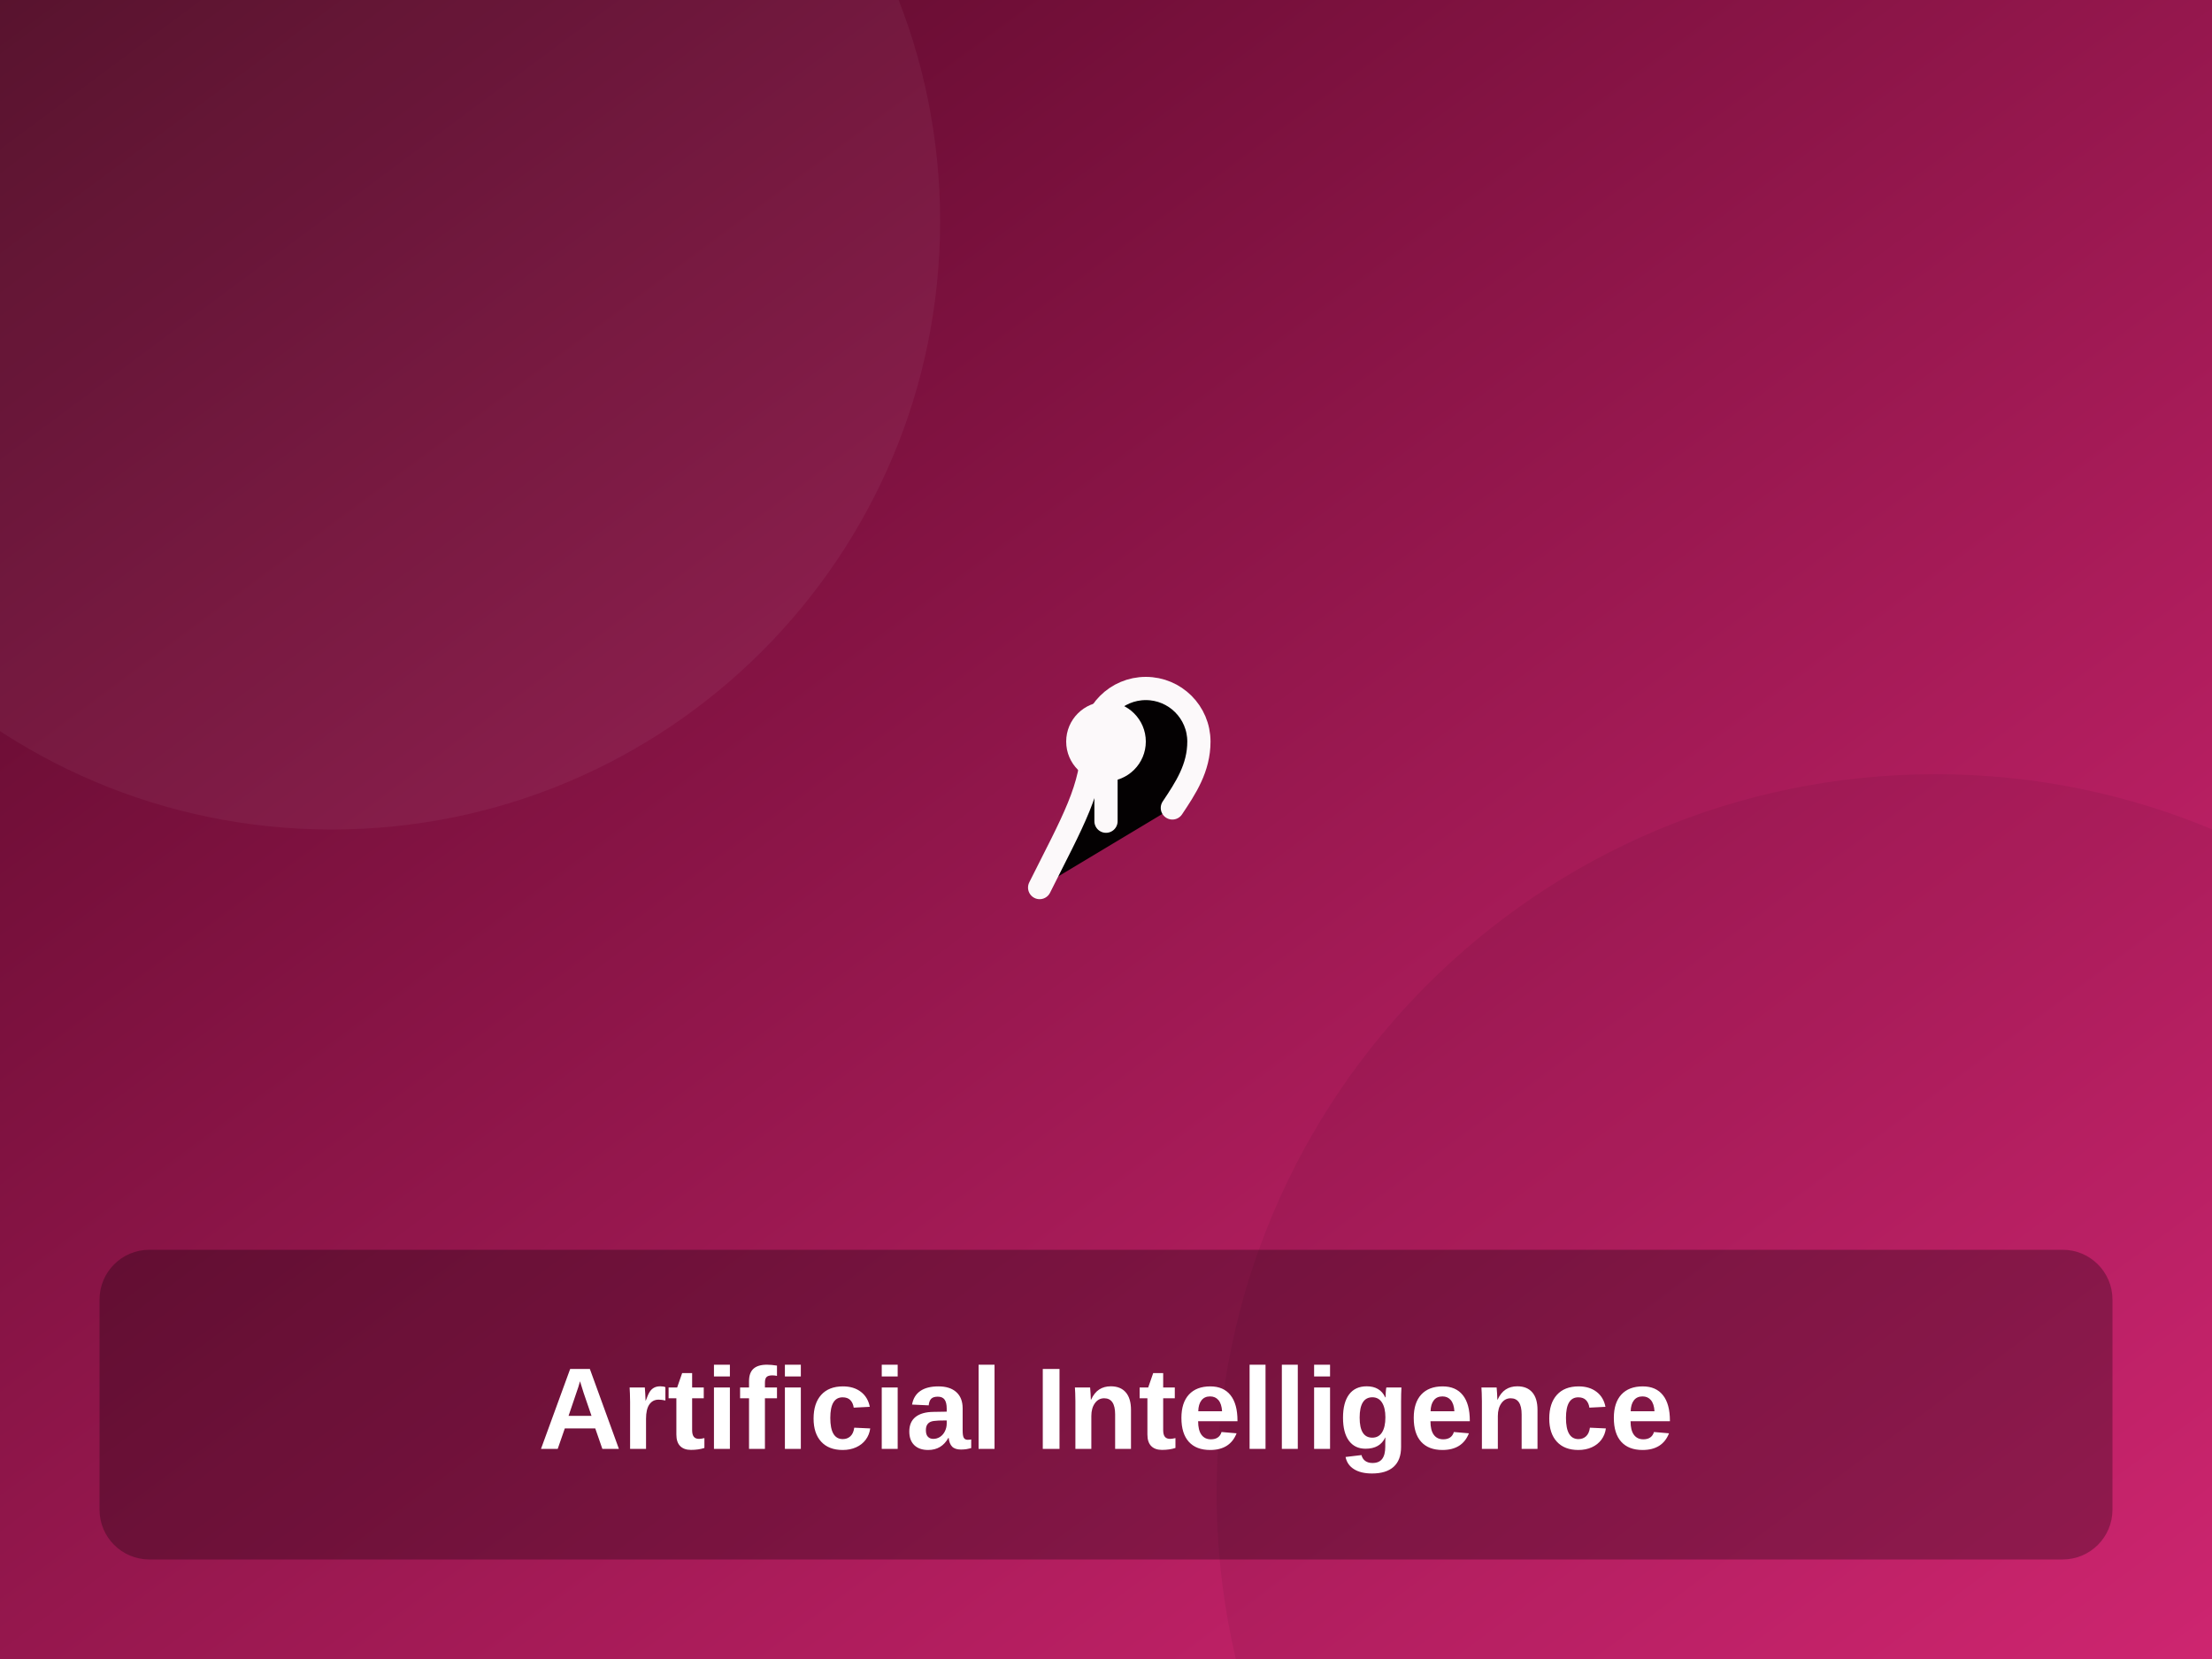
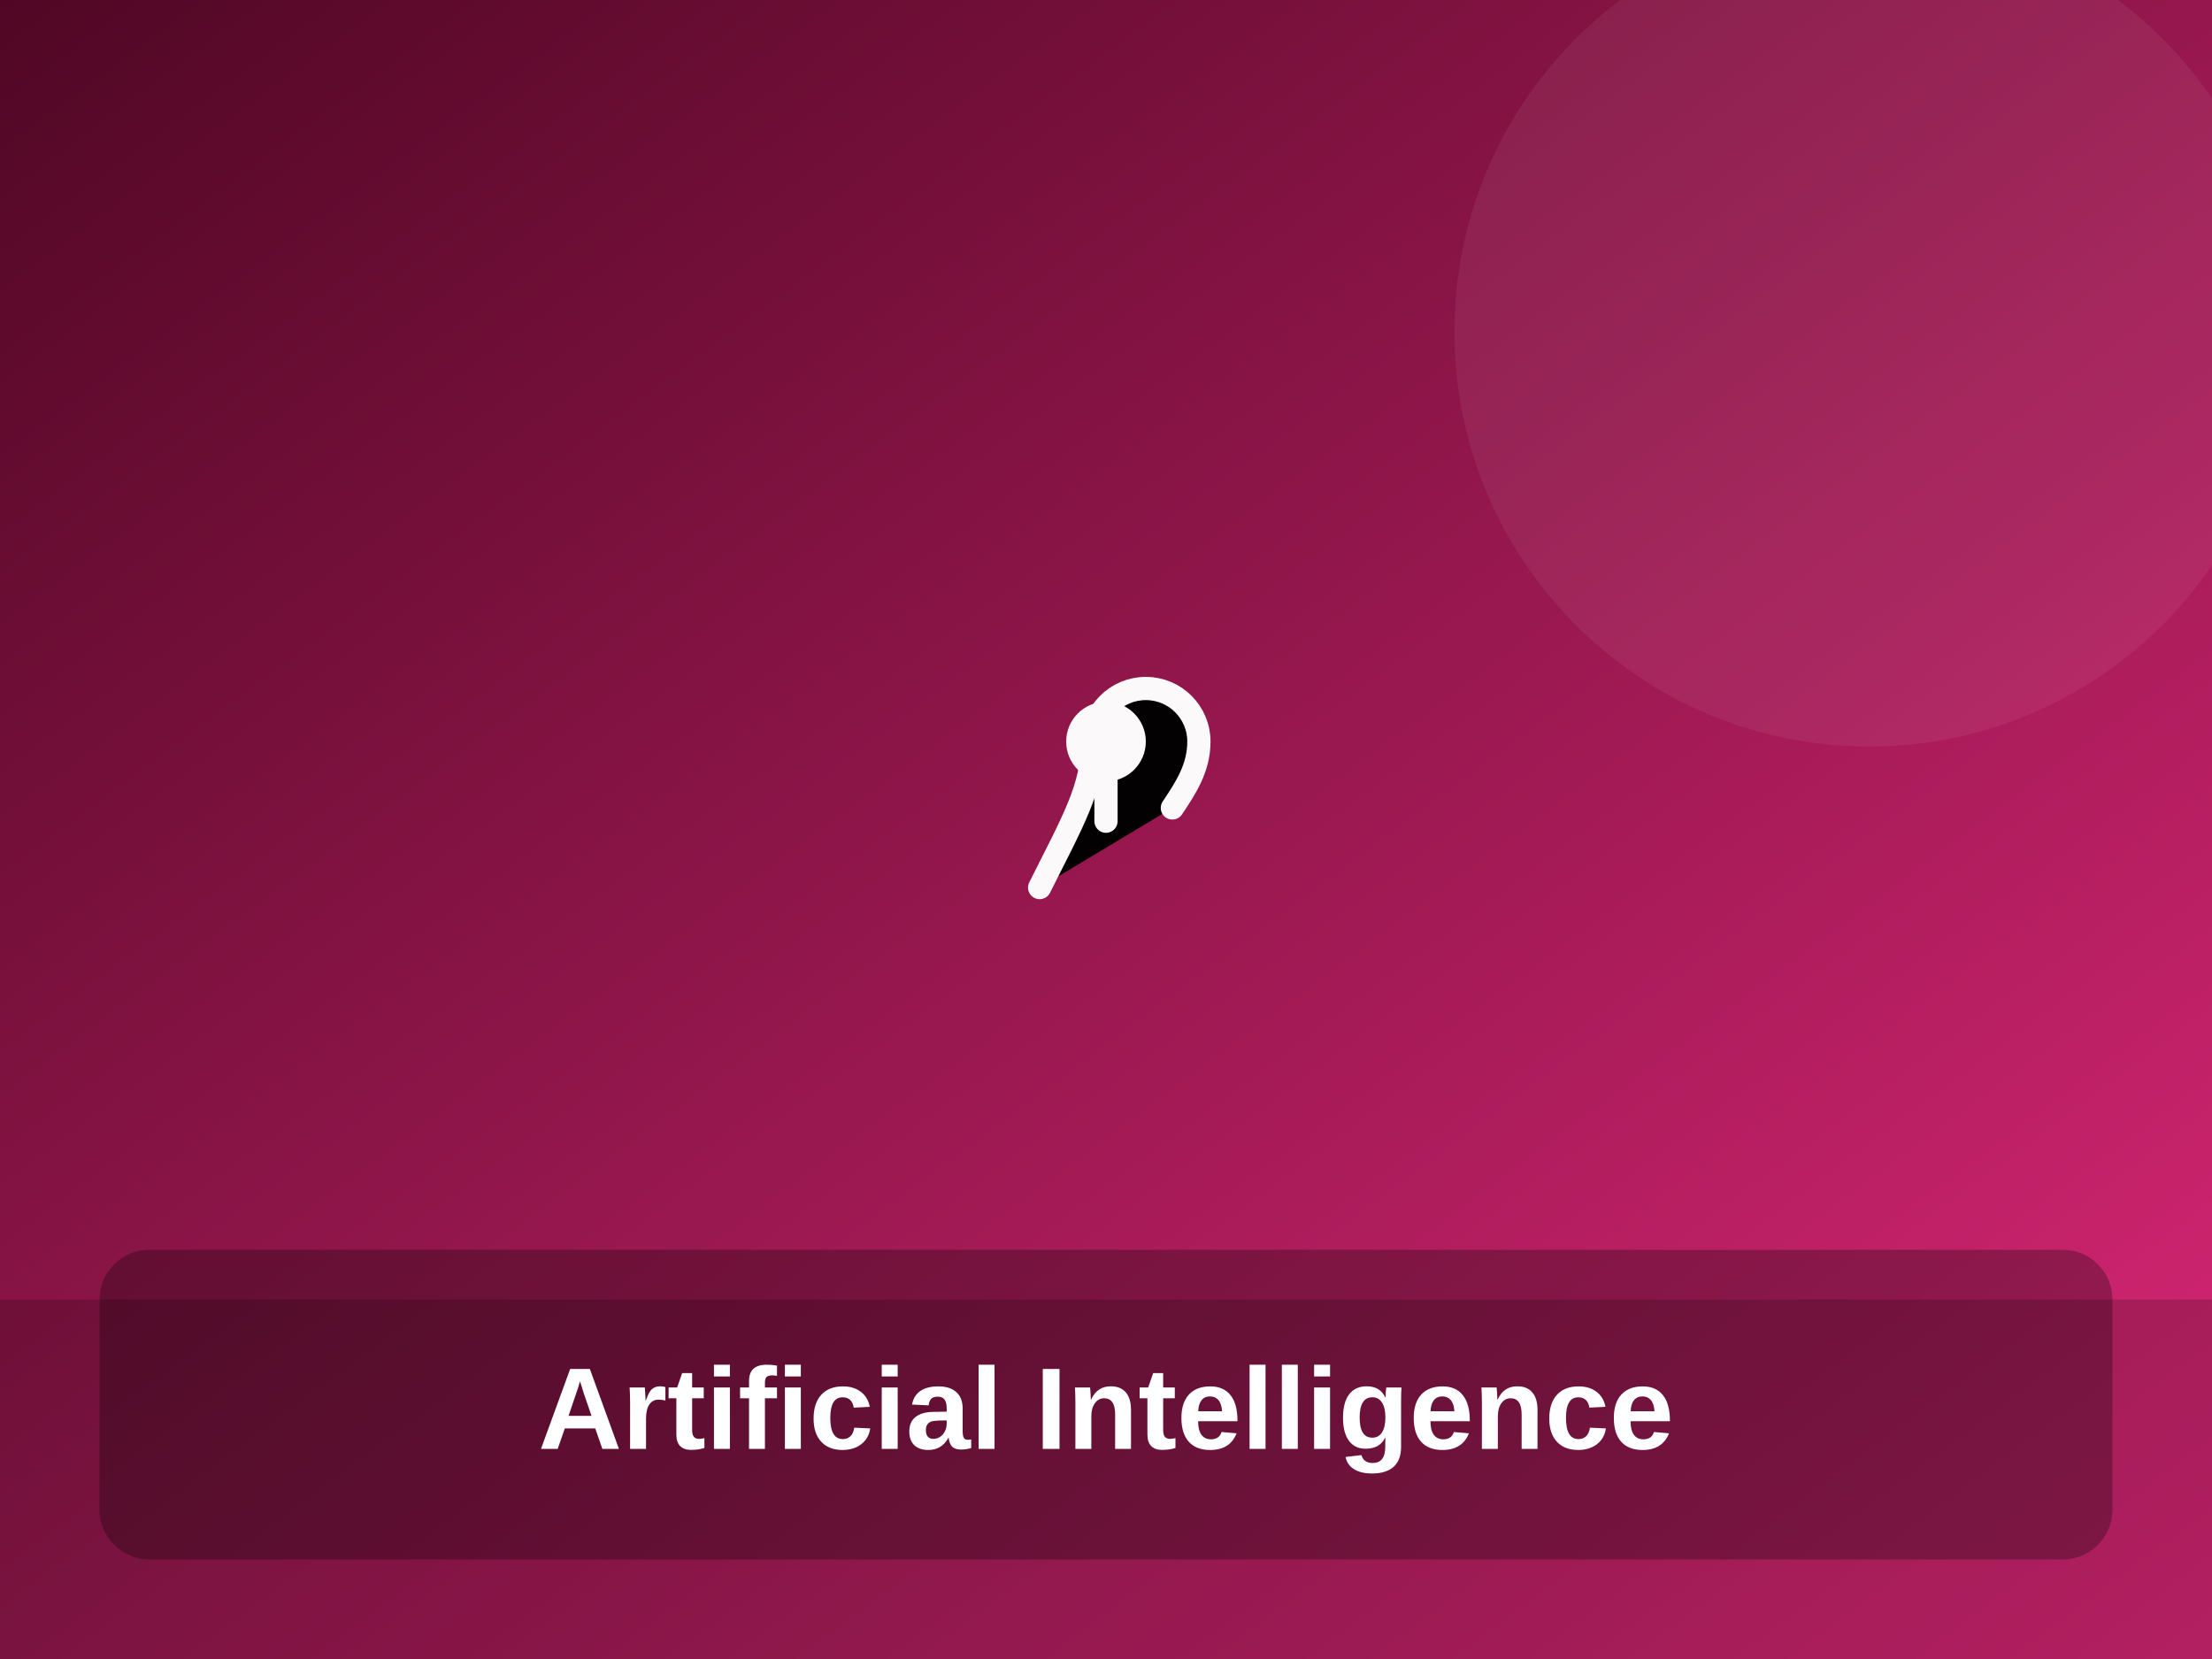
<svg xmlns="http://www.w3.org/2000/svg" width="800" height="600" viewBox="0 0 800 600">
  <defs>
    <linearGradient id="bg" x1="0" y1="0" x2="1" y2="1">
      <stop offset="0%" stop-color="#500724" />
      <stop offset="100%" stop-color="#db2777" />
    </linearGradient>
  </defs>
  <rect width="800" height="600" fill="url(#bg)" />
-   <rect x="0" y="0" width="800" height="600" fill="url(#bg)" opacity="0.35" />
-   <circle cx="120" cy="80" r="220" fill="#ffffff" opacity="0.05" />
-   <circle cx="700" cy="540" r="260" fill="#000000" opacity="0.06" />
+   <rect width="800" height="600" fill="url(#bg)" opacity="0.35" />
+   <circle cx="400" cy="300" r="330" fill="url(#halo)" />
+   <rect width="800" height="600" fill="url(#sheen)" />
+   <rect y="470" width="800" height="130" fill="#000000" opacity="0.18" />
+   <circle cx="676" cy="120" r="150" fill="#ffffff" opacity="0.06" />
  <g transform="translate(400,285)" opacity="0.97">
    <g transform="translate(-60,-60) scale(1.20)">
      <path d="M30 80c10-20 16-30 16-44a16 16 0 0 1 32 0c0 8-4 14-8 20M50 46v14" stroke="#fff" stroke-width="7" stroke-linecap="round" />
      <circle cx="50" cy="36" r="12" fill="#fff" />
    </g>
  </g>
  <rect x="36" y="452" width="728" height="112" rx="18" fill="#000000" opacity="0.28" />
  <text x="400" y="524" text-anchor="middle" fill="#ffffff" font-family="Arial, sans-serif" font-size="42" font-weight="bold">Artificial Intelligence</text>
</svg>
